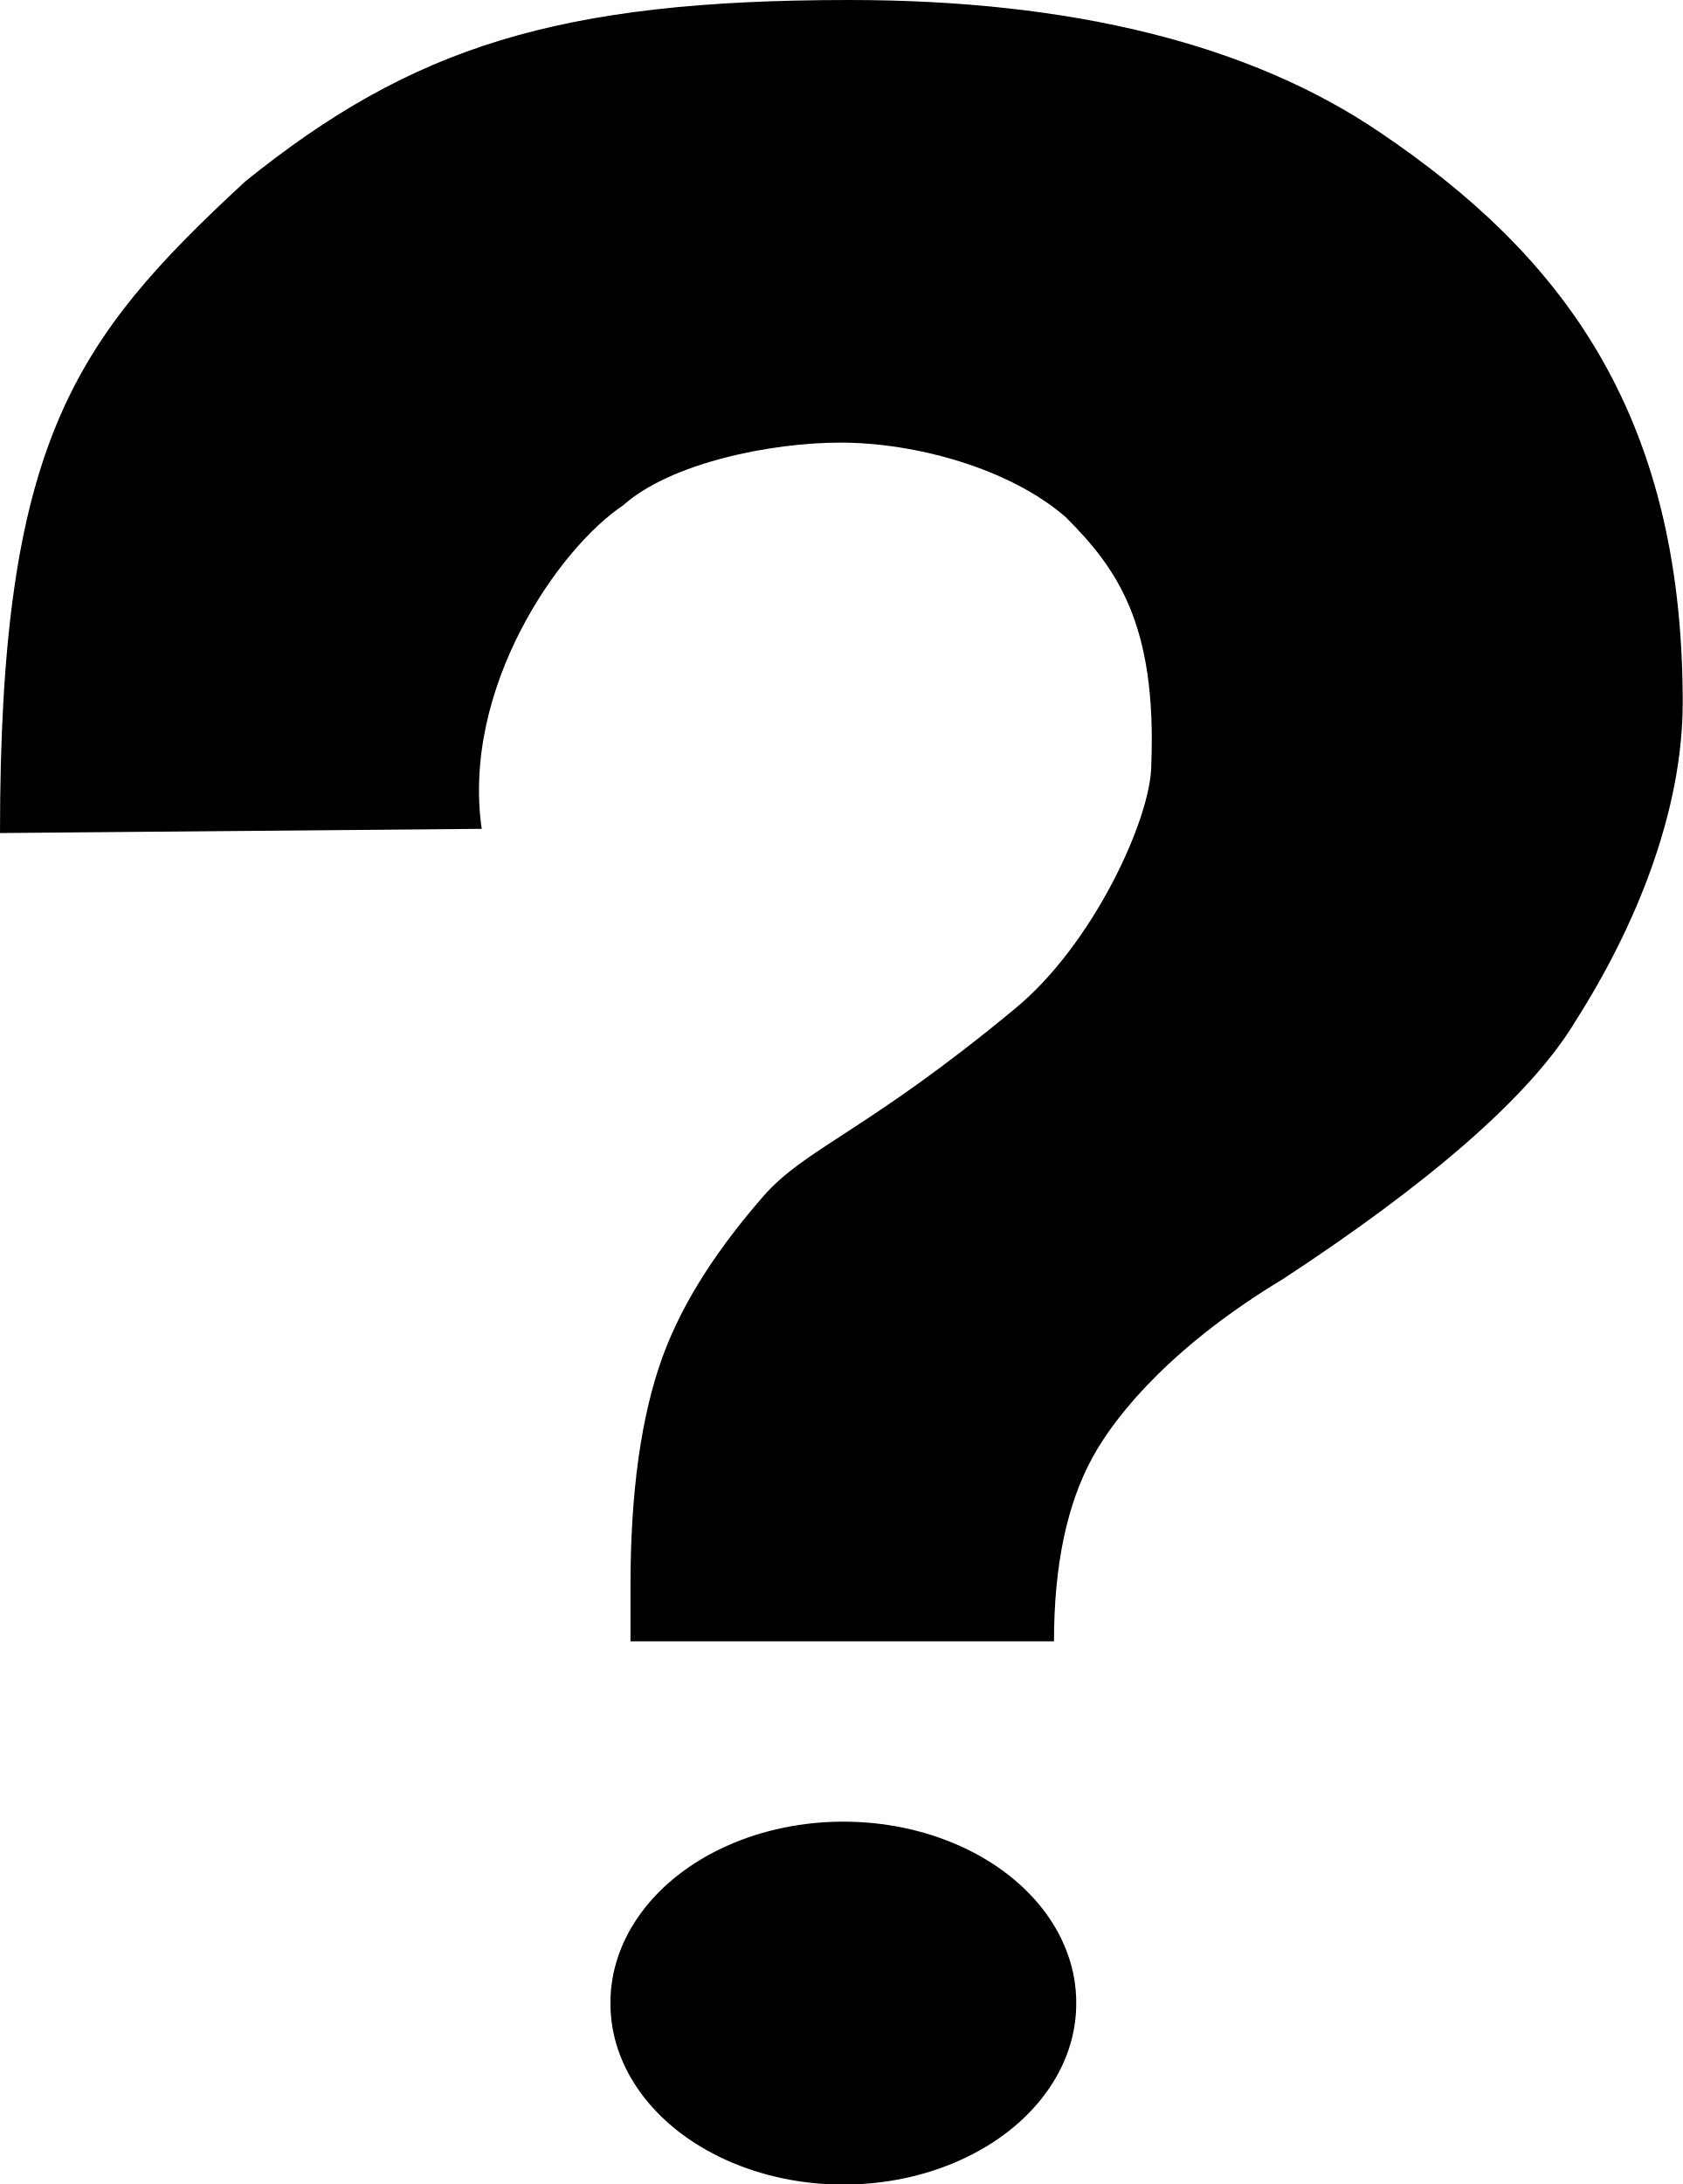
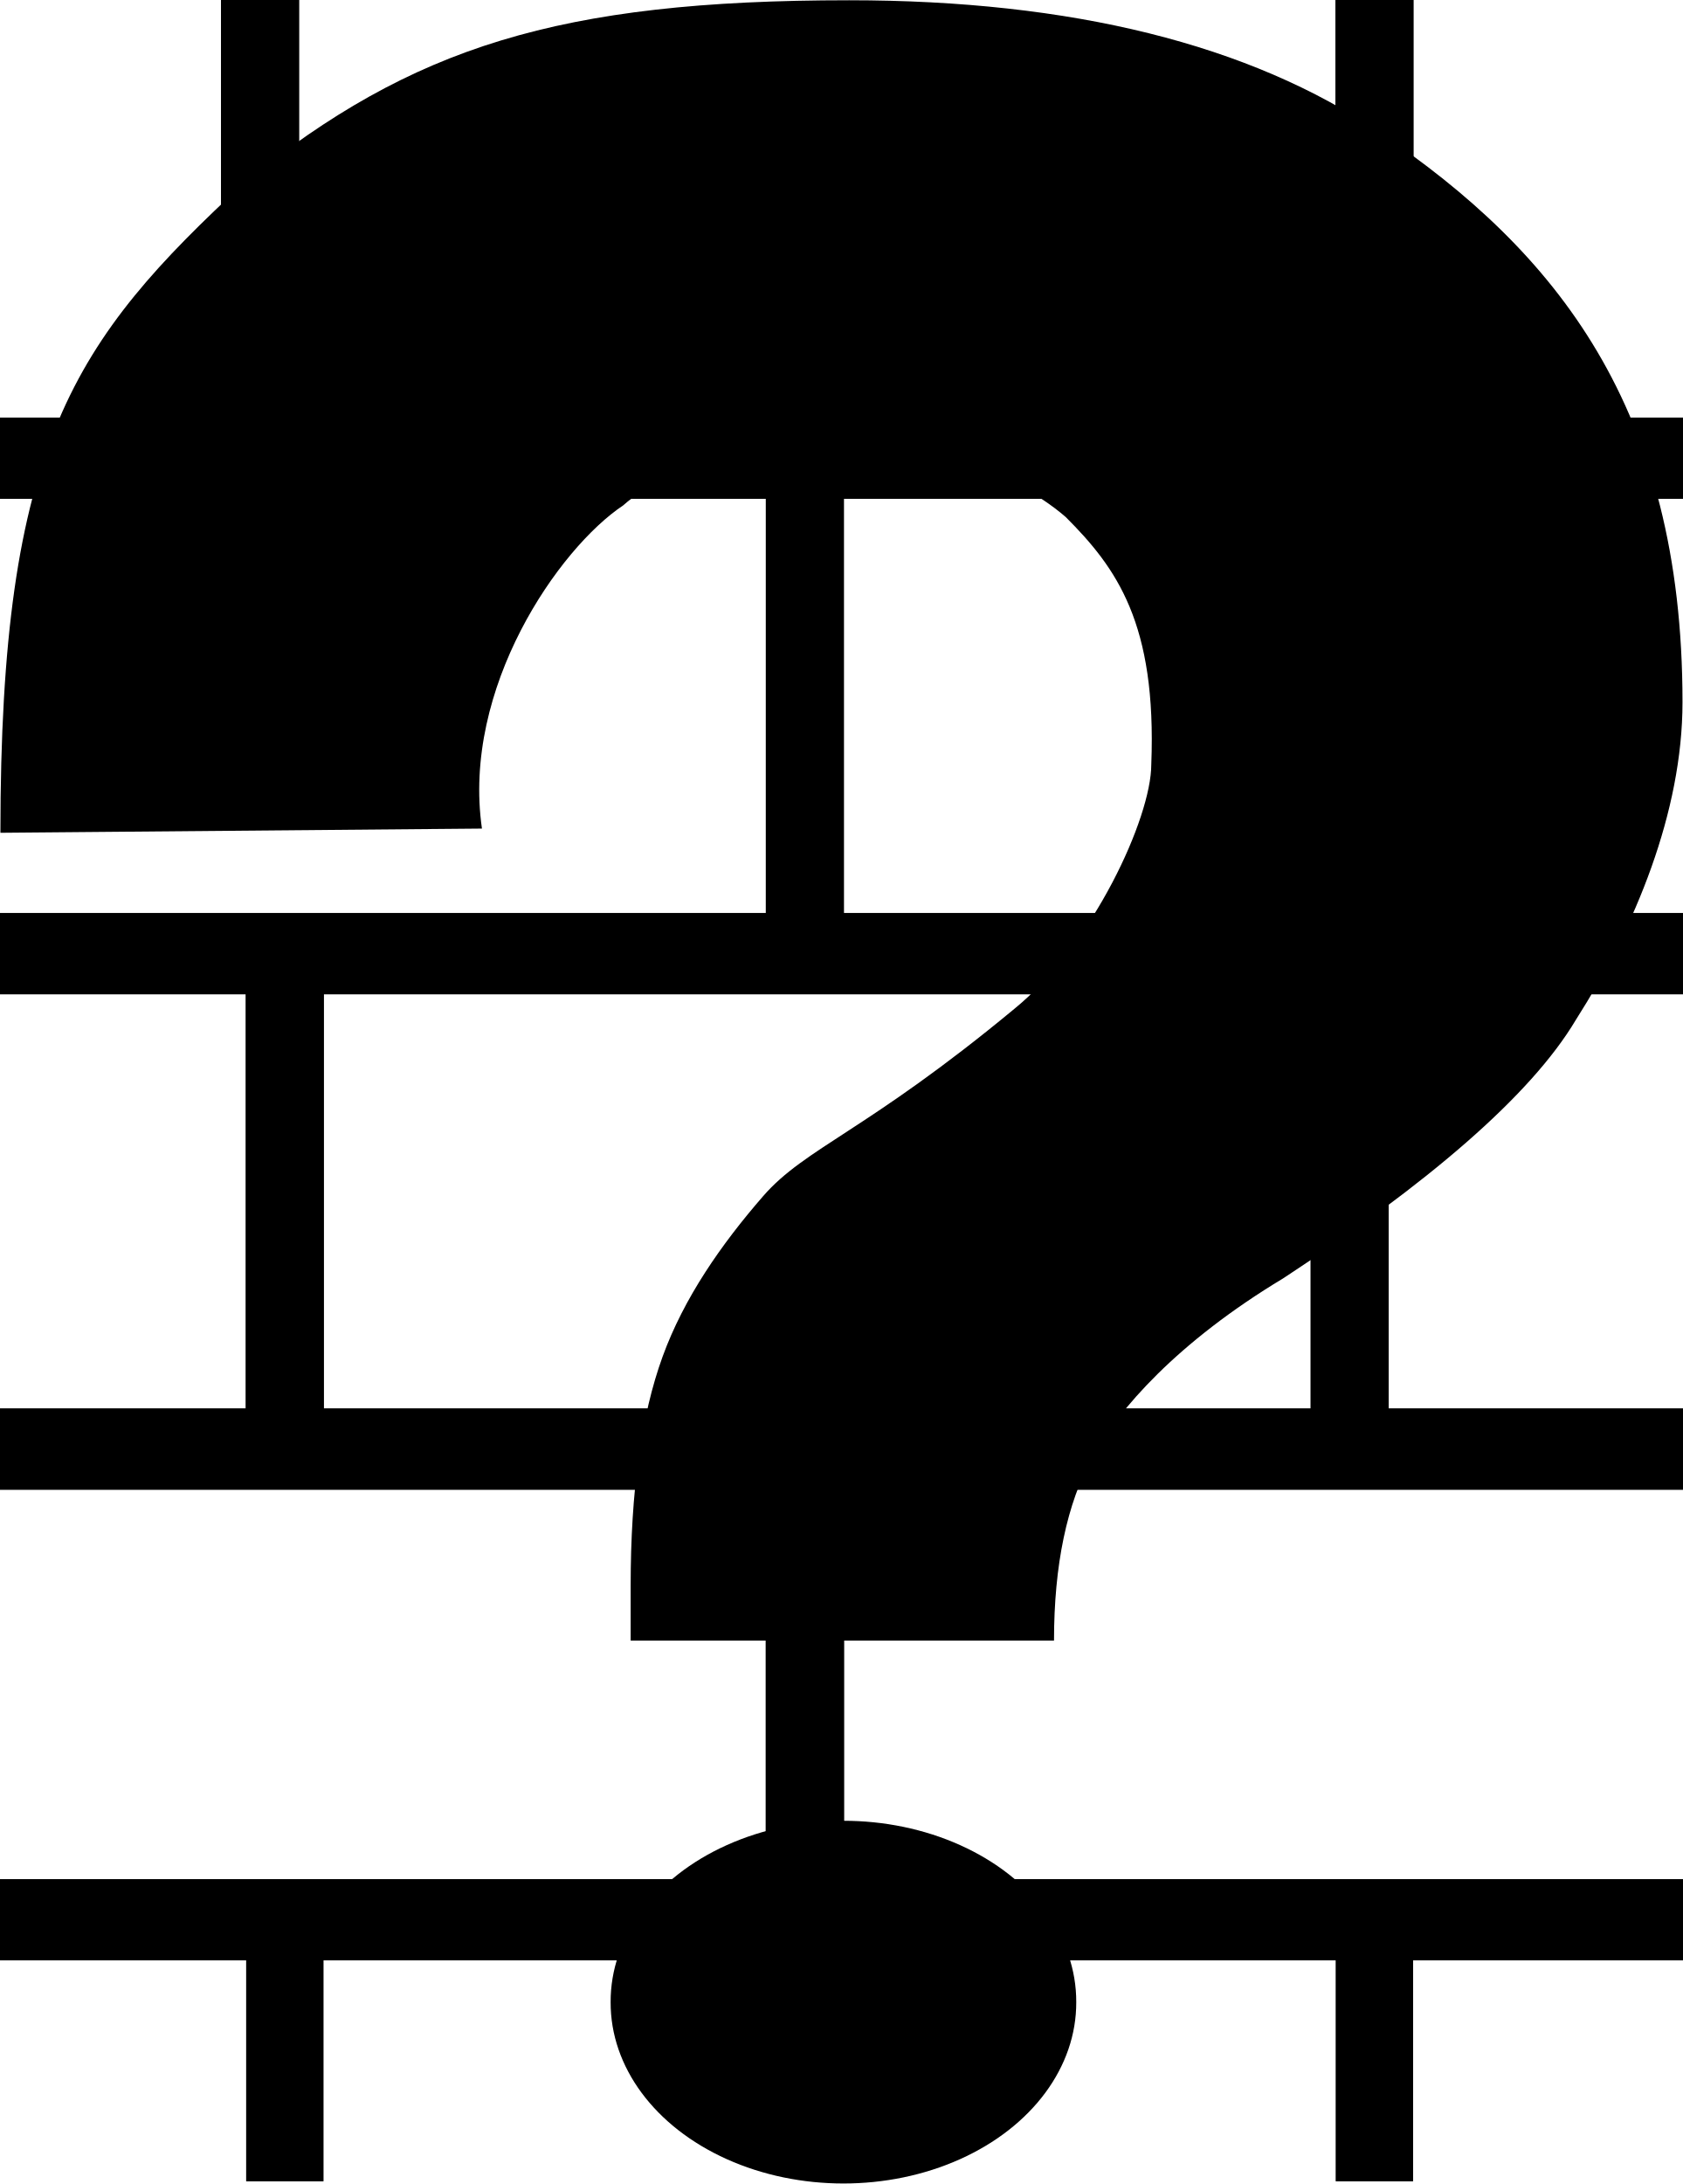
<svg xmlns="http://www.w3.org/2000/svg" version="1.0" width="679.478" height="881.672" id="svg11382">
  <defs id="defs11384" />
-   <g transform="translate(-48.90749,-55.62588)" id="layer1">
-     <g id="g11476">
-       <path d="M 474.509,718.228 L 303.495,718.228 L 303.495,695.927 C 303.495,657.976 307.799,627.165 316.407,603.494 C 325.014,579.824 340.04,558.207 357.06,538.644 C 374.079,519.082 399.047,512.311 458.518,463.013 C 490.209,437.191 513.799,385.861 513.8,364.341 C 516.012,307.419 499.86,284.999 479.237,264.376 C 456.563,244.699 418.567,234.306 388.238,234.306 C 360.459,234.307 319.771,242.395 300.471,259.677 C 274.533,276.96 235.234,333.383 243.424,390.222 L 48.907,391.925 C 48.907,234.711 78.301,193.23 147.912,128.894 C 215.309,74.518 274.443,55.626 391.759,55.626 C 481.477,55.626 553.656,73.429 606.085,109.032 C 677.292,157.156 728.386,220.215 728.386,339.145 C 728.385,383.465 709.233,429.931 685.313,467.478 C 666.924,498.387 624.938,533.93 567.101,571.894 C 524.265,597.662 500.429,625.013 490.061,643.988 C 479.692,662.964 474.508,687.711 474.509,718.228 L 474.509,718.228 z " style="font-size:1201.925px;font-style:normal;font-weight:normal;text-align:center;text-anchor:middle;fill:#000000;fill-opacity:1;stroke:none;stroke-width:1px;stroke-linecap:butt;stroke-linejoin:miter;stroke-opacity:1;font-family:Bitstream Vera Sans" id="path11472" />
-       <path d="M 482.383 869.809 A 94.043 73.021 0 1 1  294.298,869.809 A 94.043 73.021 0 1 1  482.383 869.809 z" transform="translate(1.106383,-5.531915)" style="fill:#000000;fill-opacity:1;stroke:none;stroke-width:3;stroke-linecap:square;stroke-linejoin:miter;stroke-miterlimit:4;stroke-dasharray:none;stroke-dashoffset:0;stroke-opacity:1" id="path11474" />
+   <g id="layer3" style="opacity:1">
+     <rect style="fill:#000000;stroke:#000000;stroke-width:1.491" id="rect434" width="200" height="30" x="-200" y="90" transform="rotate(-90)" />
+     <rect style="fill:#000000;stroke:#000000;stroke-width:2.759" id="rect1285" width="685" height="30" x="-5" y="170" />
+     <rect style="fill:#000000;stroke:#000000;stroke-width:1.491" id="rect1287" width="200" height="30" x="-200" y="540" transform="rotate(-90)" />
+     <rect style="fill:#000000;stroke:#000000;stroke-width:2.759" id="rect1289" width="685" height="30" x="0" y="370" />
+     <rect style="fill:#000000;stroke:#000000;stroke-width:1.491" id="rect1291" width="200" height="30" x="-380" y="310" transform="rotate(-90)" />
+     <rect style="fill:#000000;stroke:#000000;stroke-width:1.491" id="rect1293" width="200" height="30" x="-580" y="100" transform="rotate(-90)" />
+     <rect style="fill:#000000;stroke:#000000;stroke-width:1.491" id="rect1295" width="200" height="30" x="-580" y="530" transform="rotate(-90)" />
+     <rect style="fill:#000000;stroke:#000000;stroke-width:2.759" id="rect1297" width="685" height="30" x="0" y="570" />
+     <rect style="fill:#000000;stroke:#000000;stroke-width:1.491" id="rect1299" width="200" height="30" x="-780" y="310" transform="rotate(-90)" />
+     <rect style="fill:#000000;stroke:#000000;stroke-width:1.491" id="rect1301" width="200" height="30" x="-780" y="310" transform="rotate(-90)" />
+     <rect style="fill:#000000;stroke:#000000;stroke-width:2.759" id="rect1303" width="685" height="30" x="0" y="760" />
+     <rect style="fill:#000000;stroke:#000000;stroke-width:1.155" id="rect1307" width="120" height="30" x="-880" y="540" transform="rotate(-90)" />
+     <rect style="fill:#000000;stroke:#000000;stroke-width:1.155" id="rect1305" width="120" height="30" x="-880" y="100" transform="rotate(-90)" />
+     <rect style="fill:#000000;stroke:#000000;stroke-width:1.491" id="rect19255" width="200" height="30" x="-200" y="90" transform="rotate(-90)" />
+     <rect style="fill:#000000;stroke:#000000;stroke-width:2.759" id="rect19257" width="685" height="30" x="-5" y="170" />
+     <rect style="fill:#000000;stroke:#000000;stroke-width:1.491" id="rect19259" width="200" height="30" x="-200" y="540" transform="rotate(-90)" />
+     <rect style="fill:#000000;stroke:#000000;stroke-width:2.759" id="rect19261" width="685" height="30" x="0" y="370" />
+     <rect style="fill:#000000;stroke:#000000;stroke-width:1.491" id="rect19263" width="200" height="30" x="-380" y="310" transform="rotate(-90)" />
+     <rect style="fill:#000000;stroke:#000000;stroke-width:1.491" id="rect19265" width="200" height="30" x="-580" y="100" transform="rotate(-90)" />
+     <rect style="fill:#000000;stroke:#000000;stroke-width:1.491" id="rect19267" width="200" height="30" x="-580" y="530" transform="rotate(-90)" />
+     <rect style="fill:#000000;stroke:#000000;stroke-width:2.759" id="rect19269" width="685" height="30" x="0" y="570" />
+     <rect style="fill:#000000;stroke:#000000;stroke-width:1.491" id="rect19271" width="200" height="30" x="-780" y="310" transform="rotate(-90)" />
+     <rect style="fill:#000000;stroke:#000000;stroke-width:1.491" id="rect19273" width="200" height="30" x="-780" y="310" transform="rotate(-90)" />
+     <rect style="fill:#000000;stroke:#000000;stroke-width:2.759" id="rect19275" width="685" height="30" x="0" y="760" />
+     <rect style="fill:#000000;stroke:#000000;stroke-width:1.155" id="rect19277" width="120" height="30" x="-880" y="540" transform="rotate(-90)" />
+     <rect style="fill:#000000;stroke:#000000;stroke-width:1.155" id="rect19279" width="120" height="30" x="-880" y="100" transform="rotate(-90)" />
+   </g>
+   <g id="layer2" style="display:inline;opacity:1">
+     <g transform="matrix(0.9996316,0,0,0.9993789,-48.72329,-55.48683)" id="layer1">
+       <g id="g11476">
+         <path d="M 474.509,718.228 H 303.495 v -22.301 c -2.4e-4,-37.951 4.304,-68.762 12.911,-92.433 8.607,-23.67 23.634,-45.287 40.653,-64.85 17.019,-19.562 41.987,-26.333 101.458,-75.631 31.691,-25.822 55.281,-77.152 55.282,-98.672 2.212,-56.922 -13.94,-79.342 -34.563,-99.965 -22.674,-19.677 -60.67,-30.07 -90.999,-30.07 -27.779,6.9e-4 -68.467,8.089 -87.767,25.37 -25.938,17.283 -65.237,73.706 -57.047,130.546 l -194.517,1.702 c 0,-157.214 29.394,-198.695 99.004,-263.03 67.397,-54.377 126.531,-73.268 243.848,-73.268 89.718,0 161.897,17.803 214.326,53.406 71.207,48.125 122.301,111.184 122.301,230.113 -6.9e-4,44.321 -19.153,90.786 -43.073,128.333 -18.389,30.909 -60.375,66.452 -118.212,104.416 -42.836,25.769 -66.672,53.119 -77.04,72.095 -10.369,18.976 -15.553,43.723 -15.552,74.24 z" style="font-style:normal;font-weight:normal;font-size:1201.92px;font-family:'Bitstream Vera Sans';text-align:center;text-anchor:middle;fill:#000000;fill-opacity:1;stroke:none;stroke-width:1px;stroke-linecap:butt;stroke-linejoin:miter;stroke-opacity:1" id="path11472" />
+         <path d="m 482.383,869.809 a 94.043,73.021 0 1 1 -188.085,0 94.043,73.021 0 1 1 188.085,0 z" transform="translate(1.106383,-5.531915)" style="fill:#000000;fill-opacity:1;stroke:none;stroke-width:3;stroke-linecap:square;stroke-linejoin:miter;stroke-miterlimit:4;stroke-dasharray:none;stroke-dashoffset:0;stroke-opacity:1" id="path11474" />
+       </g>
    </g>
  </g>
</svg>
